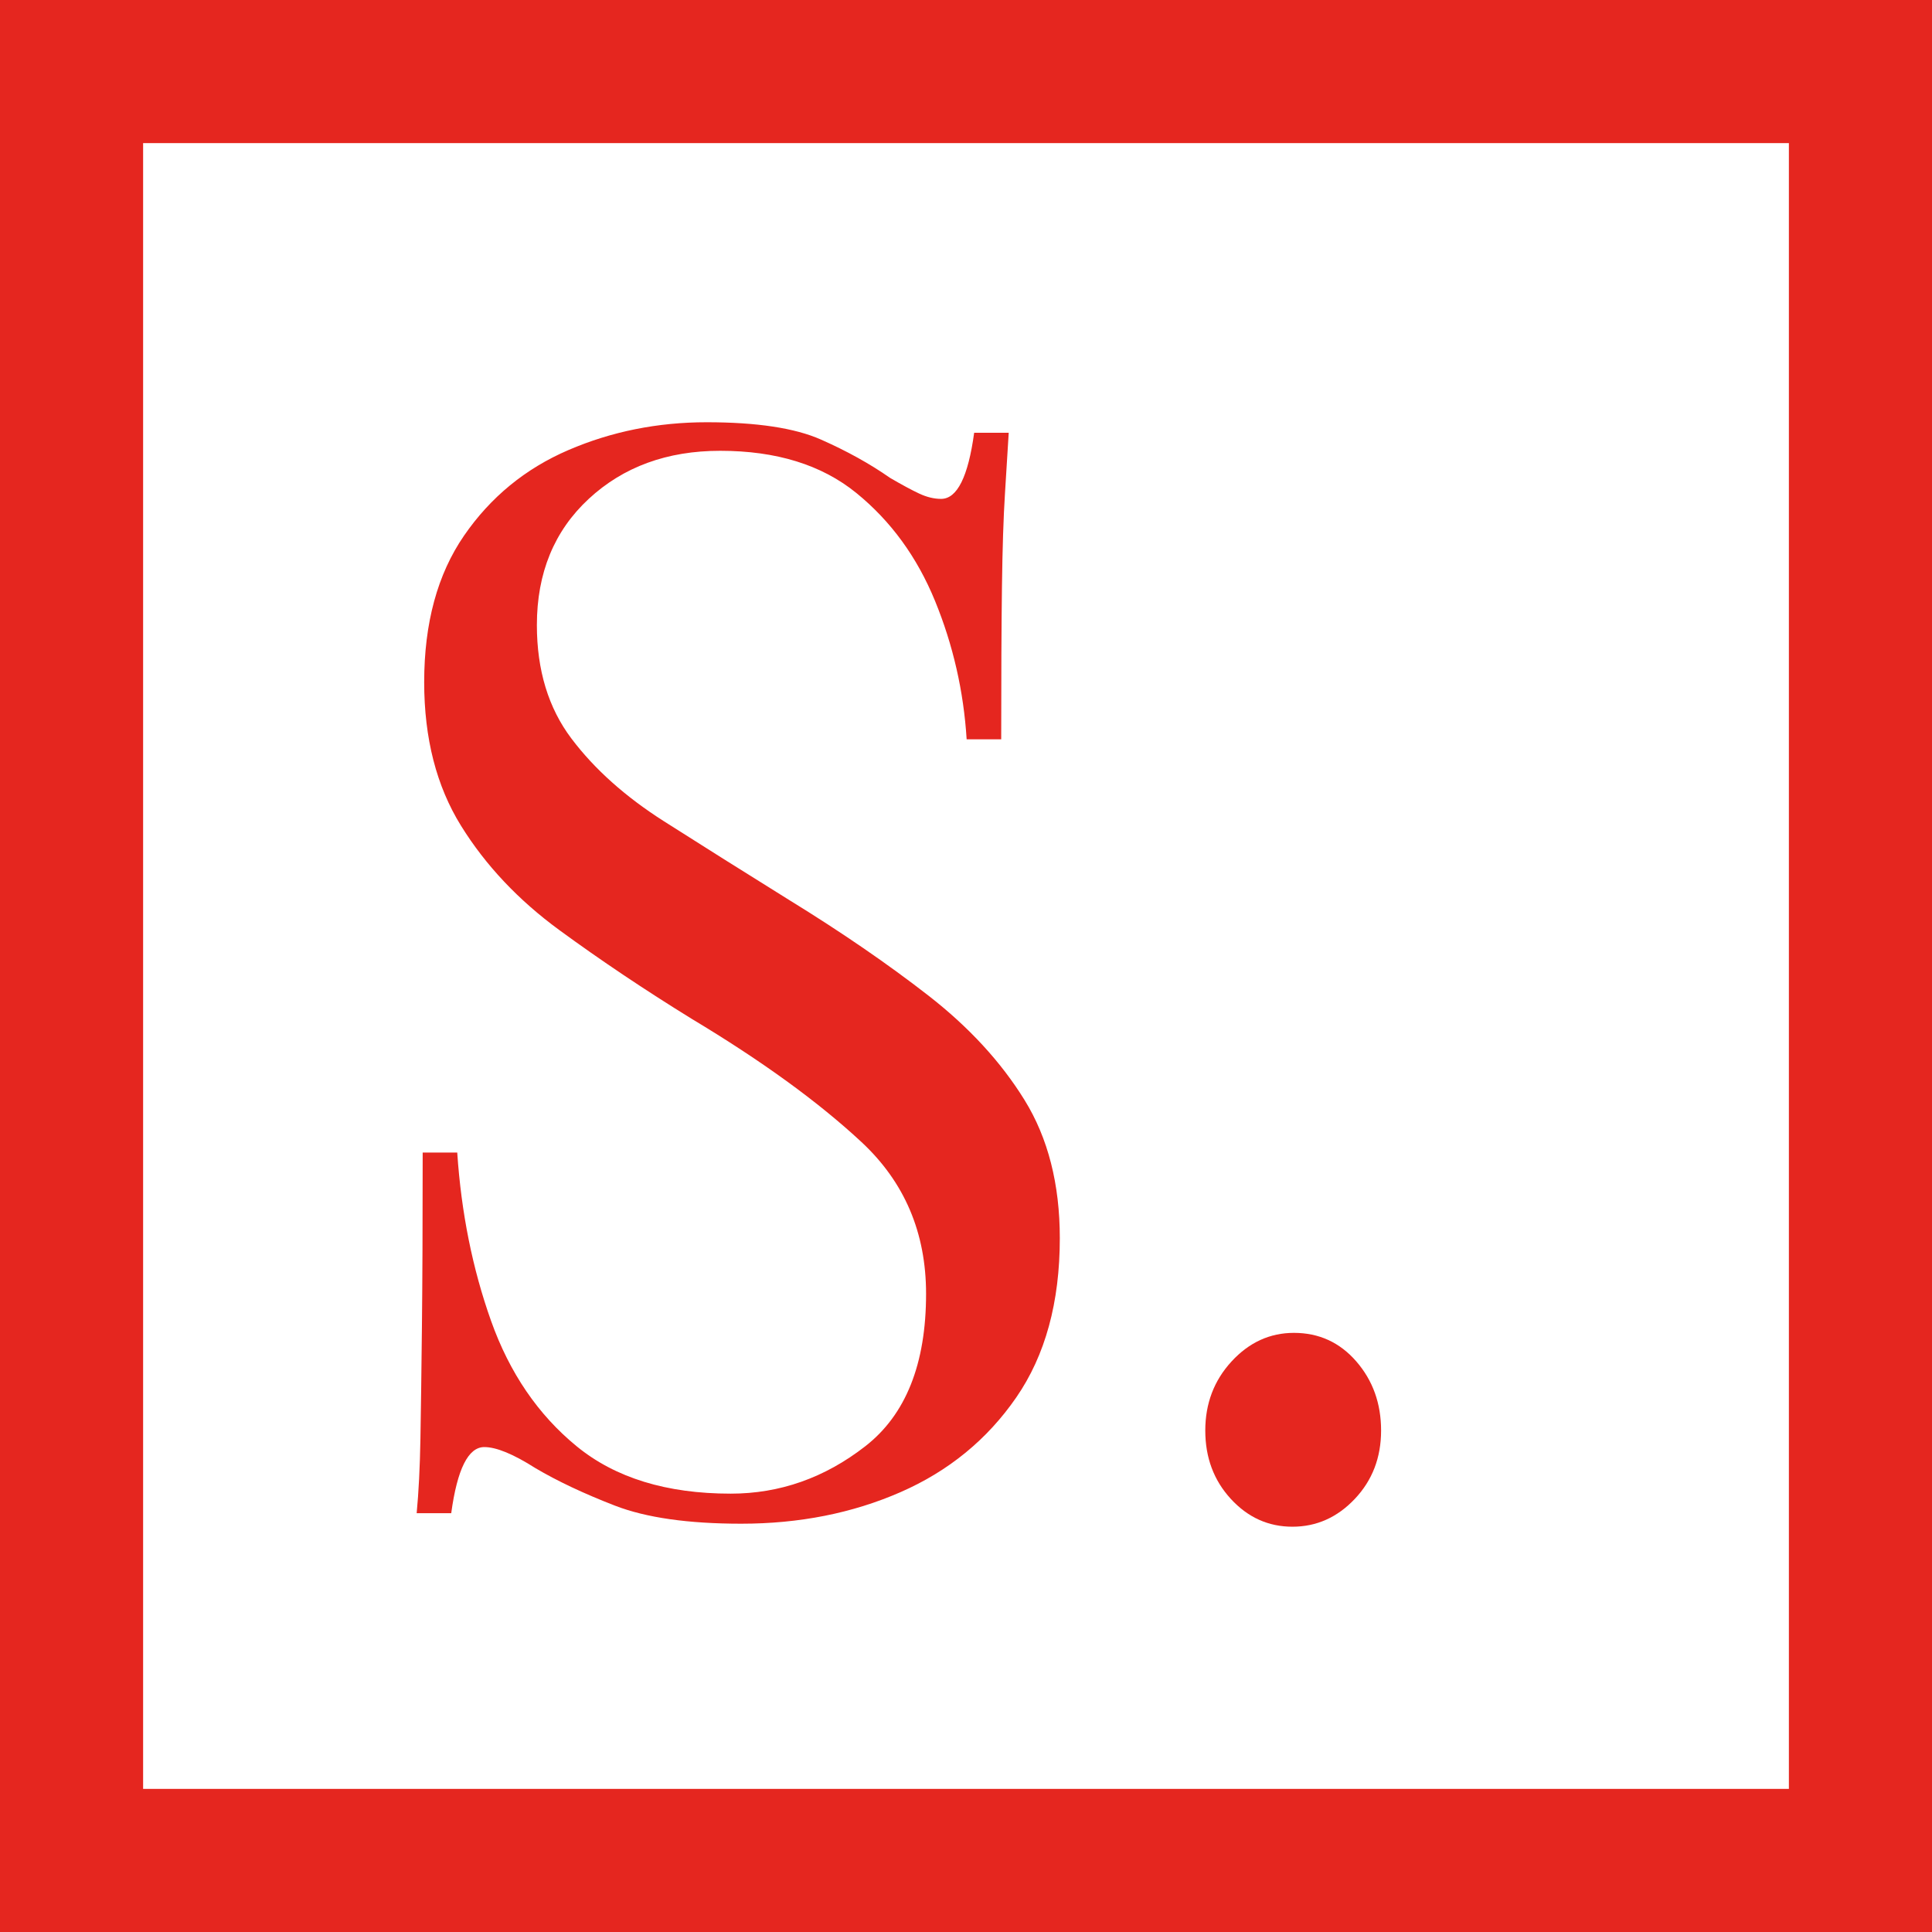
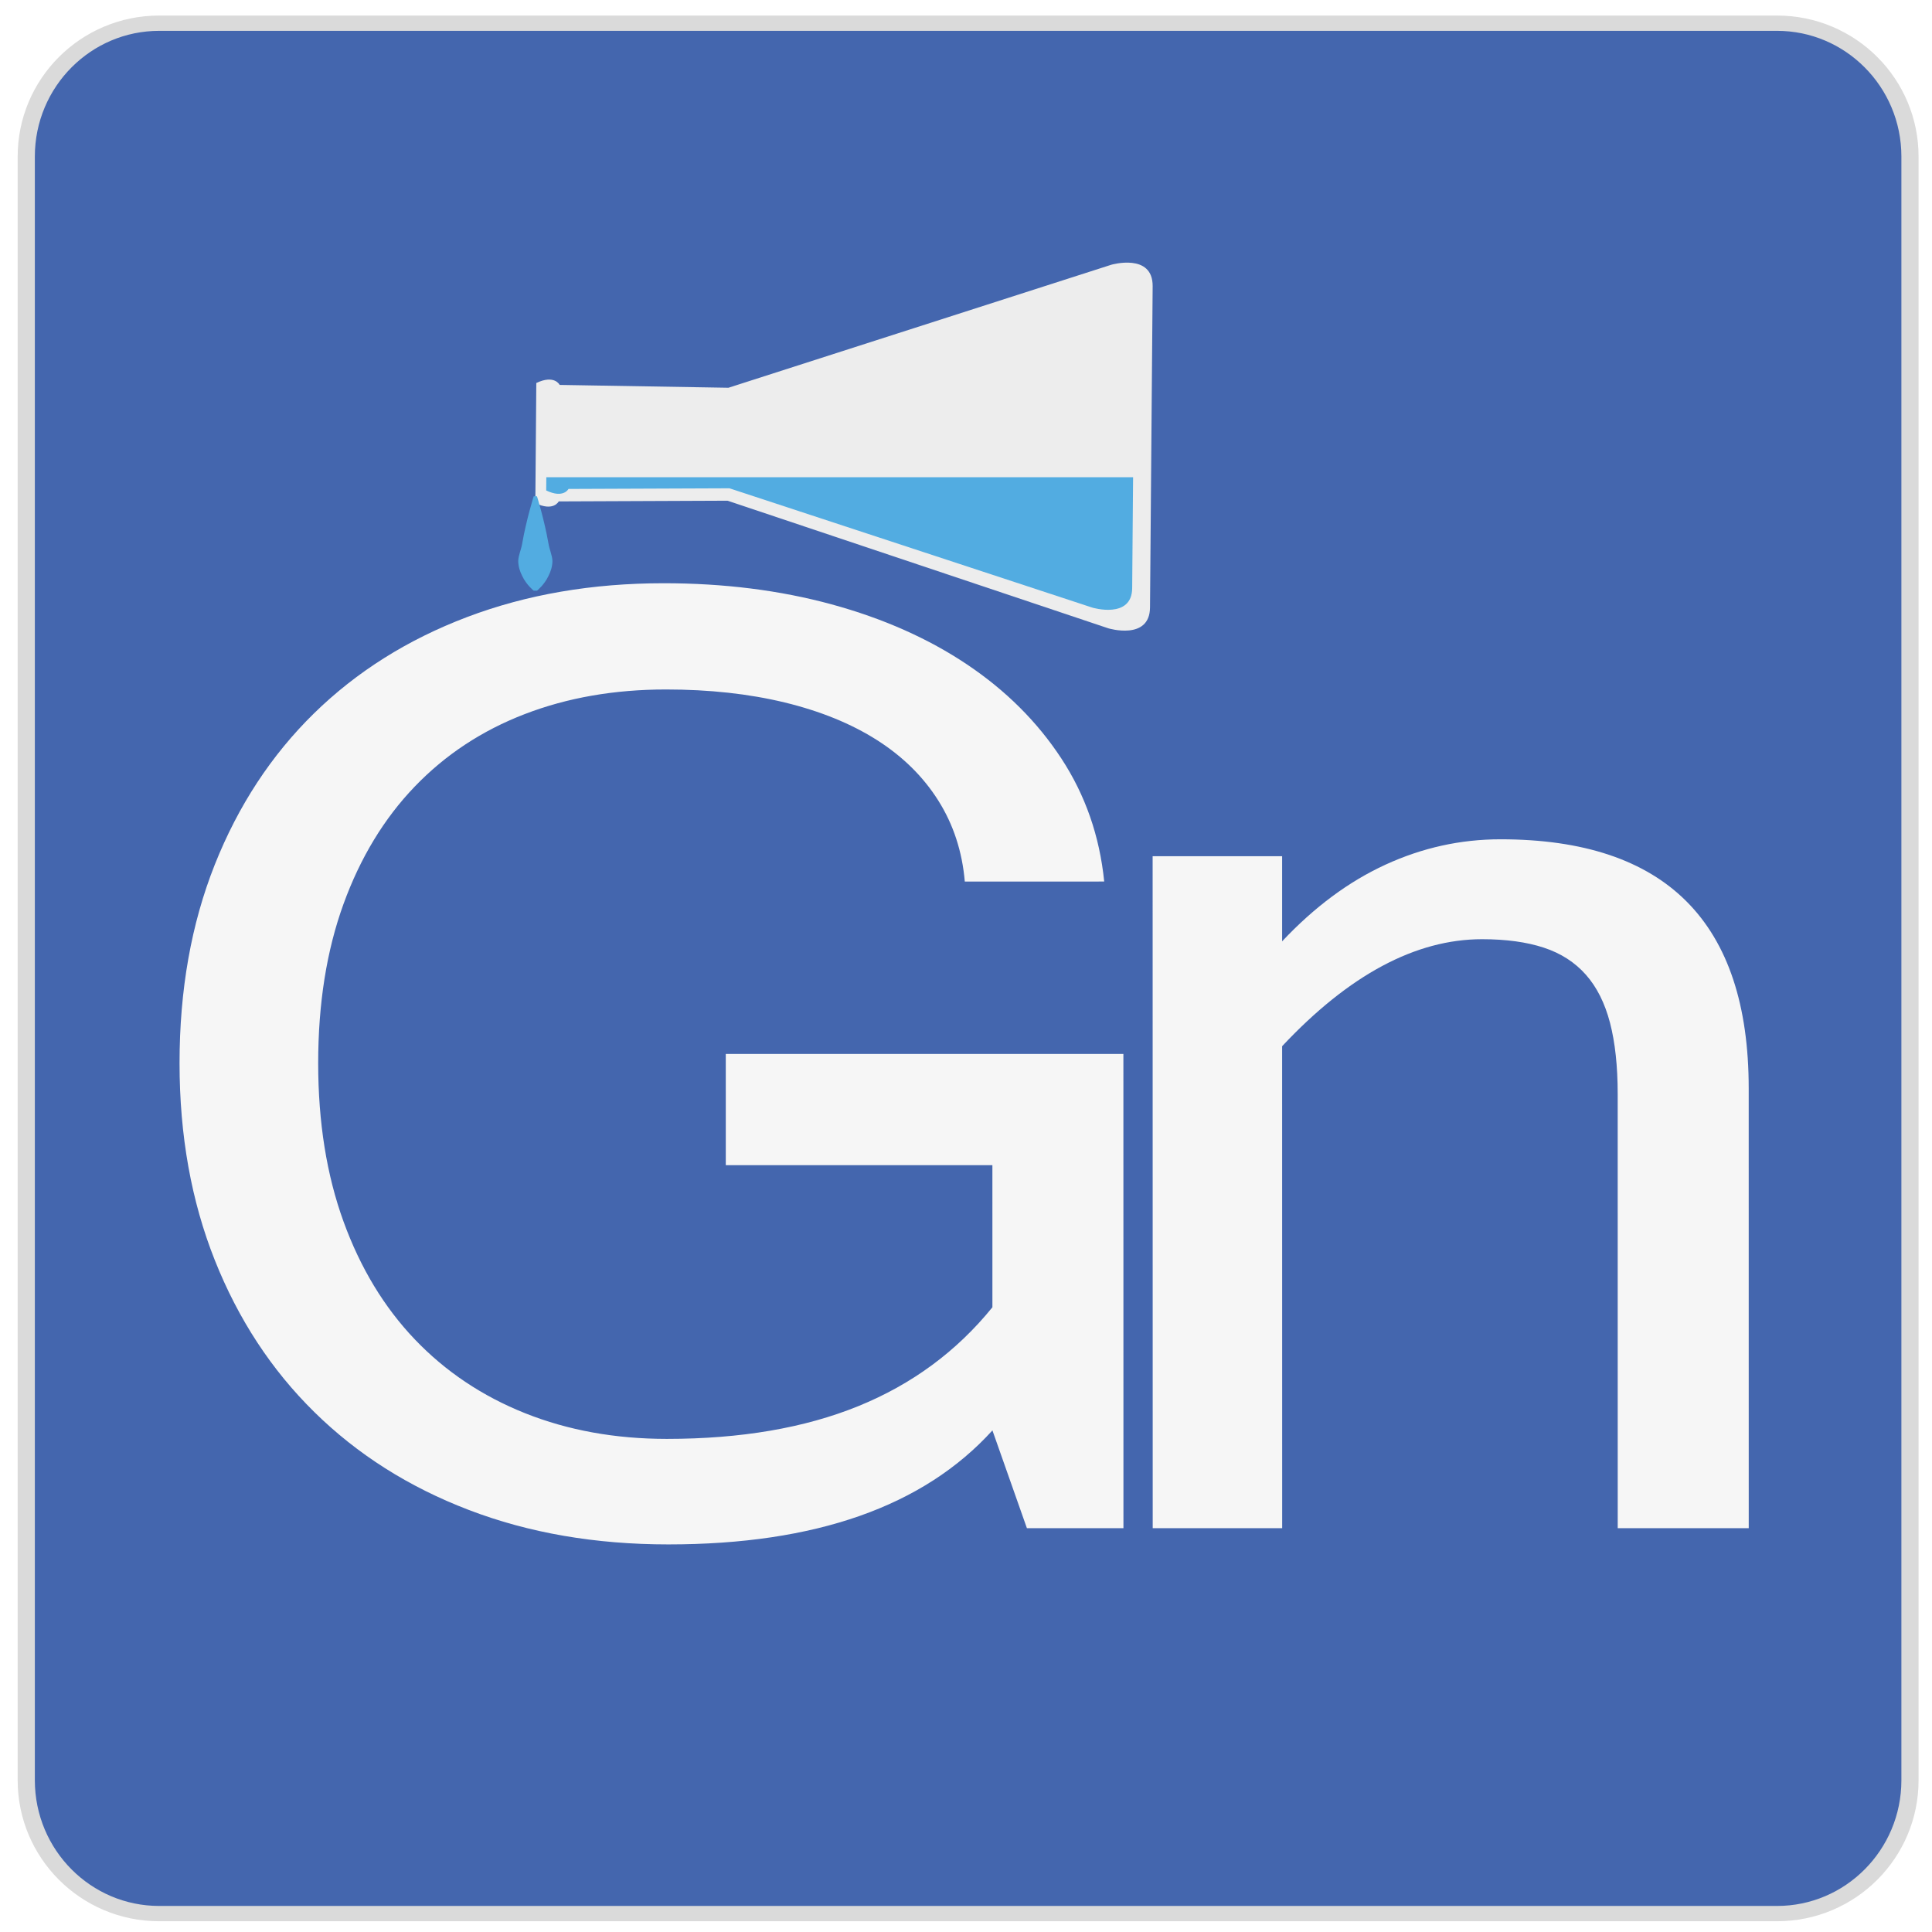
- <svg xmlns="http://www.w3.org/2000/svg" width="54px" height="54px" viewBox="0 0 54 54" version="1.1">
-   <g id="Page-1" stroke="none" stroke-width="1" fill="none" fill-rule="evenodd">
-     <g id="logo-mobile">
-       <rect id="Rectangle-6" stroke="#E5261F" stroke-width="4" fill-rule="nonzero" x="2" y="2" width="50" height="50" />
-       <path id="." fill="#E5261F" d="M34.402,41.895 C33.926,41.377 33.688,40.74 33.688,39.984 C33.688,39.228 33.933,38.584 34.423,38.052 C34.913,37.52 35.494,37.254 36.166,37.254 C36.866,37.254 37.447,37.52 37.909,38.052 C38.371,38.584 38.602,39.228 38.602,39.984 C38.602,40.74 38.357,41.377 37.867,41.895 C37.377,42.413 36.796,42.672 36.124,42.672 C35.452,42.672 34.878,42.413 34.402,41.895 Z" />
-       <path id="S" fill="#E5261F" fill-rule="nonzero" d="M20.718,42.588 C22.342,42.588 23.826,42.294 25.17,41.706 C26.514,41.118 27.592,40.236 28.404,39.06 C29.216,37.884 29.622,36.4 29.622,34.608 C29.622,33.096 29.293,31.808 28.635,30.744 C27.977,29.68 27.081,28.707 25.947,27.825 C24.813,26.943 23.518,26.054 22.062,25.158 C20.802,24.374 19.633,23.639 18.555,22.953 C17.477,22.267 16.616,21.497 15.972,20.643 C15.328,19.789 15.006,18.732 15.006,17.472 C15.006,16.016 15.489,14.84 16.455,13.944 C17.421,13.048 18.646,12.6 20.13,12.6 C21.698,12.6 22.965,12.992 23.931,13.776 C24.897,14.56 25.632,15.568 26.136,16.8 C26.64,18.032 26.934,19.32 27.018,20.664 L27.018,20.664 L27.984,20.664 C27.984,18.9 27.991,17.479 28.005,16.401 C28.019,15.323 28.047,14.455 28.089,13.797 C28.131,13.139 28.166,12.572 28.194,12.096 L28.194,12.096 L27.228,12.096 C27.06,13.328 26.752,13.944 26.304,13.944 C26.108,13.944 25.905,13.895 25.695,13.797 C25.485,13.699 25.212,13.552 24.876,13.356 C24.316,12.964 23.672,12.607 22.944,12.285 C22.216,11.963 21.152,11.802 19.752,11.802 C18.38,11.802 17.092,12.061 15.888,12.579 C14.684,13.097 13.711,13.895 12.969,14.973 C12.227,16.051 11.856,17.416 11.856,19.068 C11.856,20.636 12.199,21.973 12.885,23.079 C13.571,24.185 14.488,25.158 15.636,25.998 C16.784,26.838 18.016,27.664 19.332,28.476 C21.292,29.652 22.874,30.8 24.078,31.92 C25.282,33.04 25.884,34.454 25.884,36.162 C25.884,38.122 25.317,39.543 24.183,40.425 C23.049,41.307 21.796,41.748 20.424,41.748 C18.632,41.748 17.197,41.307 16.119,40.425 C15.041,39.543 14.243,38.374 13.725,36.918 C13.207,35.462 12.892,33.894 12.78,32.214 L12.78,32.214 L11.814,32.214 C11.814,34.174 11.807,35.798 11.793,37.086 C11.779,38.374 11.765,39.417 11.751,40.215 C11.737,41.013 11.702,41.706 11.646,42.294 L11.646,42.294 L12.612,42.294 C12.78,41.062 13.088,40.446 13.536,40.446 C13.872,40.446 14.348,40.642 14.964,41.034 C15.58,41.398 16.322,41.748 17.19,42.084 C18.058,42.42 19.234,42.588 20.718,42.588 Z" />
+ <svg xmlns="http://www.w3.org/2000/svg" width="150" height="150">
+   <defs>
+     <clipPath id="clipPath18" clipPathUnits="userSpaceOnUse">
+       <path id="path16" d="m0,133.568l554.417,0l0,-133.568l-554.417,0l0,133.568z" />
+     </clipPath>
+   </defs>
+   <g>
+     <g stroke="null" id="svg_1">
+       <g stroke="null" transform="matrix(1.33333 0 0 -1.18768 0 177.269)" id="g146">
+         <path stroke="null" fill="#4466ae" fill-rule="nonzero" id="path148" d="m111.218,32.881c0,-4.814 -3.465,-8.718 -7.739,-8.718l-94.21,0c-4.276,0 -7.74,3.904 -7.74,8.718l0,106.141c0,4.815 3.464,8.718 7.74,8.718l94.21,0c4.274,0 7.739,-3.903 7.739,-8.718l0,-106.141z" />
+       </g>
+       <g stroke="null" transform="matrix(1.33333 0 0 -1.18768 0 177.269)" id="g150">
+         <path stroke="#dadada" fill="none" stroke-linecap="round" stroke-linejoin="round" stroke-miterlimit="4" id="path152" d="m111.218,32.881c0,-4.814 -3.465,-8.718 -7.739,-8.718l-94.21,0c-4.276,0 -7.74,3.904 -7.74,8.718l0,106.141c0,4.815 3.464,8.718 7.74,8.718l94.21,0c4.274,0 7.739,-3.903 7.739,-8.718l0,-106.141z" />
+       </g>
+       <g stroke="null" transform="matrix(1.33333 0 0 -1.18768 0 177.269)" id="g154">
+         <path stroke="null" fill="#f6f6f6" fill-rule="nonzero" id="path156" d="m38.919,48.297c-4.254,0 -8.127,0.75 -11.621,2.253c-3.496,1.5 -6.491,3.635 -8.99,6.394c-2.499,2.757 -4.432,6.07 -5.8,9.934c-1.369,3.862 -2.053,8.155 -2.053,12.879c-0.001,4.783 0.683,9.108 2.05,12.972c1.368,3.863 3.293,7.159 5.776,9.891c2.483,2.728 5.457,4.828 8.922,6.301c3.465,1.473 7.279,2.209 11.444,2.209c3.508,0 6.765,-0.46 9.77,-1.378c3.002,-0.921 5.635,-2.231 7.895,-3.933c2.261,-1.702 4.09,-3.748 5.487,-6.14c1.398,-2.391 2.232,-5.075 2.499,-8.049l-8.118,-0.001c-0.149,1.961 -0.663,3.725 -1.54,5.289c-0.878,1.565 -2.068,2.882 -3.569,3.956c-1.502,1.073 -3.294,1.893 -5.376,2.461c-2.082,0.566 -4.386,0.85 -6.914,0.85c-3.005,0 -5.748,-0.537 -8.231,-1.612c-2.484,-1.073 -4.617,-2.652 -6.402,-4.738c-1.784,-2.085 -3.167,-4.645 -4.148,-7.681c-0.981,-3.037 -1.472,-6.502 -1.472,-10.397c0,-3.861 0.493,-7.314 1.474,-10.35c0.981,-3.035 2.365,-5.603 4.149,-7.703c1.786,-2.101 3.927,-3.711 6.425,-4.831c2.498,-1.118 5.249,-1.678 8.254,-1.678c4.311,0 8.028,0.715 11.152,2.142c3.123,1.426 5.724,3.578 7.806,6.462l-0.001,9.29l-15.524,0l-0.001,7.27l23.153,0.001l0.003,-31.003l-5.621,0l-2.008,6.393c-4.015,-4.97 -10.305,-7.453 -18.87,-7.453" />
+       </g>
+       <g stroke="null" transform="matrix(1.33333 0 0 -1.18768 0 177.269)" id="g158">
+         <path stroke="null" fill="#f6f6f6" fill-rule="nonzero" id="path160" d="m74.658,87.72c1.873,2.239 3.881,3.911 6.023,5.015c2.141,1.103 4.37,1.656 6.69,1.656c9.637,0.002 14.456,-5.427 14.456,-16.283l0.002,-28.749l-7.629,0l-0.002,28.382c0,1.809 -0.148,3.358 -0.445,4.645c-0.299,1.29 -0.766,2.338 -1.407,3.152c-0.64,0.812 -1.457,1.403 -2.453,1.77c-0.996,0.367 -2.193,0.552 -3.592,0.552c-3.866,0 -7.747,-2.331 -11.643,-6.995l0.003,-31.508l-7.539,0l-0.004,43.929l7.54,0l0,-5.566z" />
+       </g>
+       <g stroke="null" transform="matrix(1.33333 0 0 -1.18768 0 177.269)" id="g162">
+         <path stroke="null" fill="#ededed" fill-rule="nonzero" id="path164" d="m67.042,120.039l0.027,3.695c0,0 0.033,4.618 0.05,6.813c0.013,2.195 -2.41,1.402 -2.41,1.402l-22.29,-8.04l-9.83,0.185c0,0 -0.297,0.695 -1.36,0.125l-0.028,-3.926l-0.029,-3.92c1.056,-0.584 1.363,0.106 1.363,0.106l9.831,0.046l22.171,-8.342c0,0 2.413,-0.823 2.428,1.366c0.016,2.19 0.05,6.802 0.05,6.802l0.027,3.688z" />
+       </g>
+       <g stroke="null" transform="matrix(1.33333 0 0 -1.18768 0 177.269)" id="g166">
+         <path stroke="null" fill="#52ace1" fill-rule="nonzero" id="path168" d="m31.173,116.813l0,-6.171" />
+       </g>
+       <g stroke="null" transform="matrix(1.33333 0 0 -1.18768 0 177.269)" id="g170">
+         <path stroke="null" fill="#52ace1" fill-rule="nonzero" id="path172" d="m31.268,116.813c0,0 0.432,-1.543 0.669,-3.086c0.056,-0.386 0.219,-0.771 0.231,-1.133c0,-0.361 -0.099,-0.699 -0.231,-0.989c-0.24,-0.578 -0.669,-0.963 -0.669,-0.963l-0.191,0c0.001,0 -0.429,0.385 -0.669,0.963c-0.132,0.29 -0.231,0.628 -0.231,0.989c0.012,0.362 0.174,0.747 0.231,1.133c0.236,1.543 0.669,3.086 0.669,3.086l0.191,0z" />
+       </g>
+       <g stroke="null" transform="matrix(1.33333 0 0 -1.18768 0 177.269)" id="g174">
+         <path stroke="null" fill="#52ace1" fill-rule="nonzero" id="path176" d="m31.805,117.195c1.007,-0.546 1.299,0.099 1.299,0.099l9.372,0.042l21.136,-7.802c0,0 2.301,-0.77 2.315,1.278c0.015,2.049 0.046,6.362 0.046,6.362l0.007,0.886l-34.168,0l-0.007,-0.865z" />
+       </g>
    </g>
  </g>
</svg>
